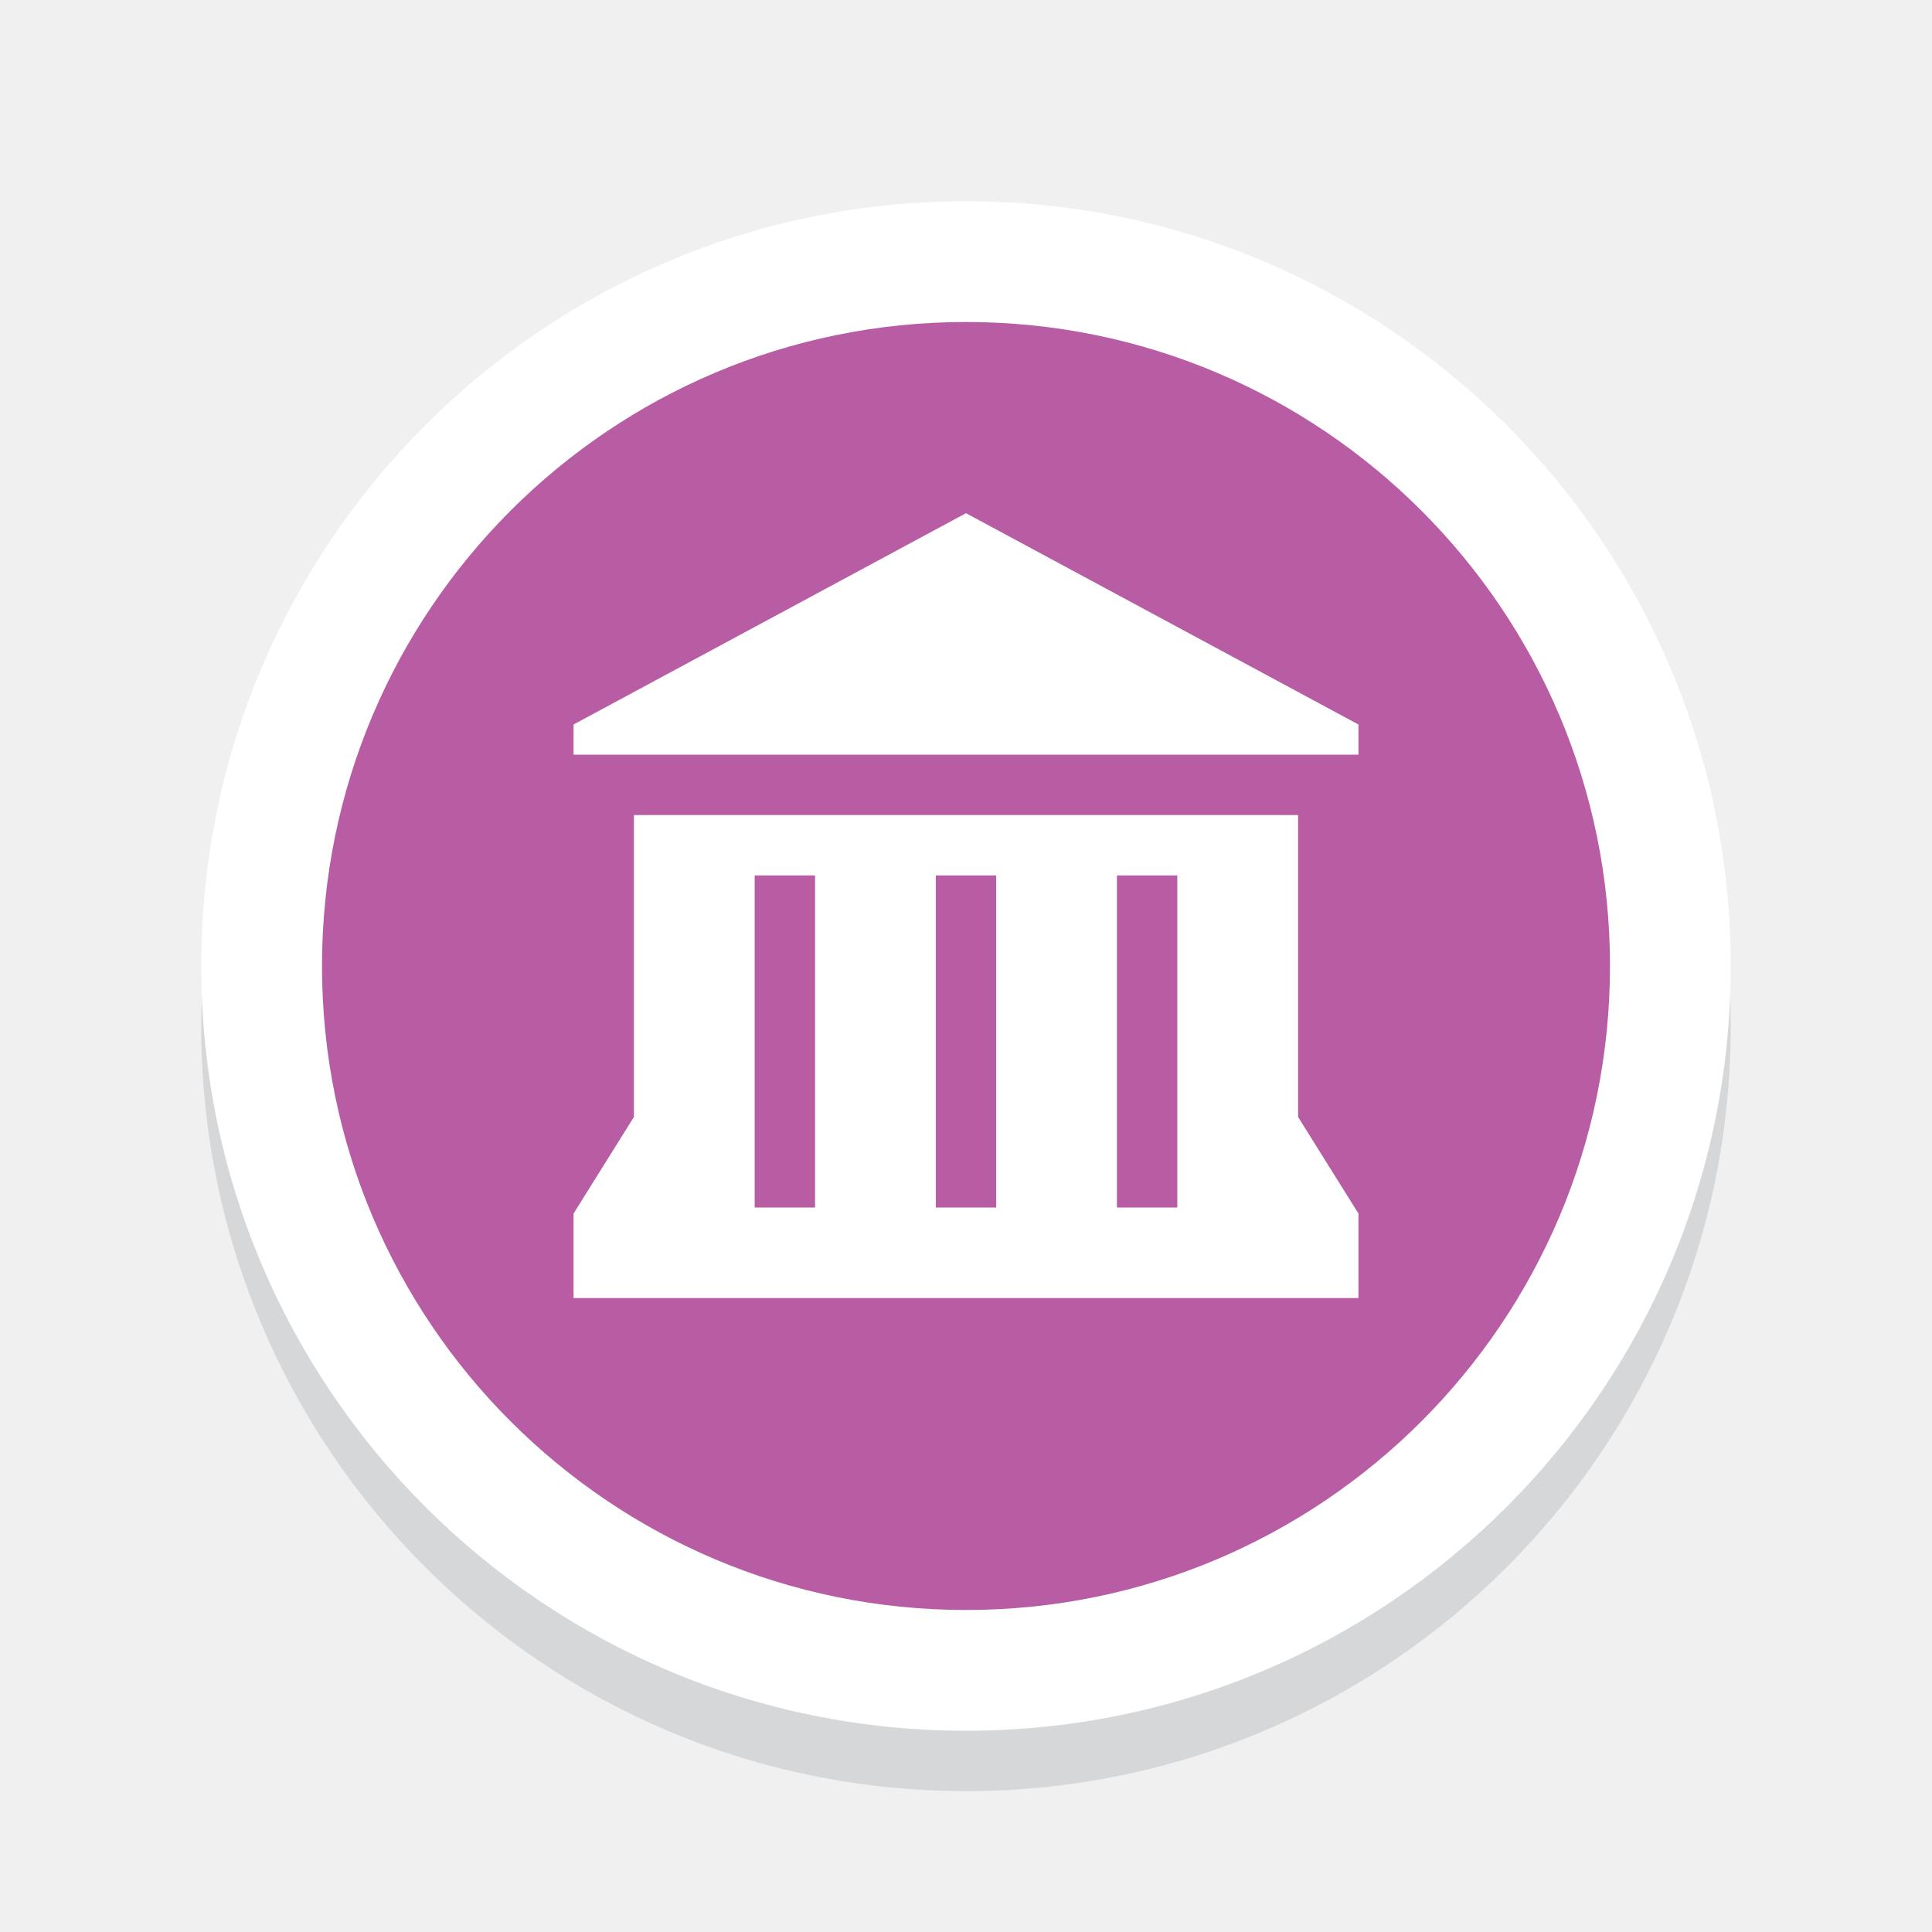
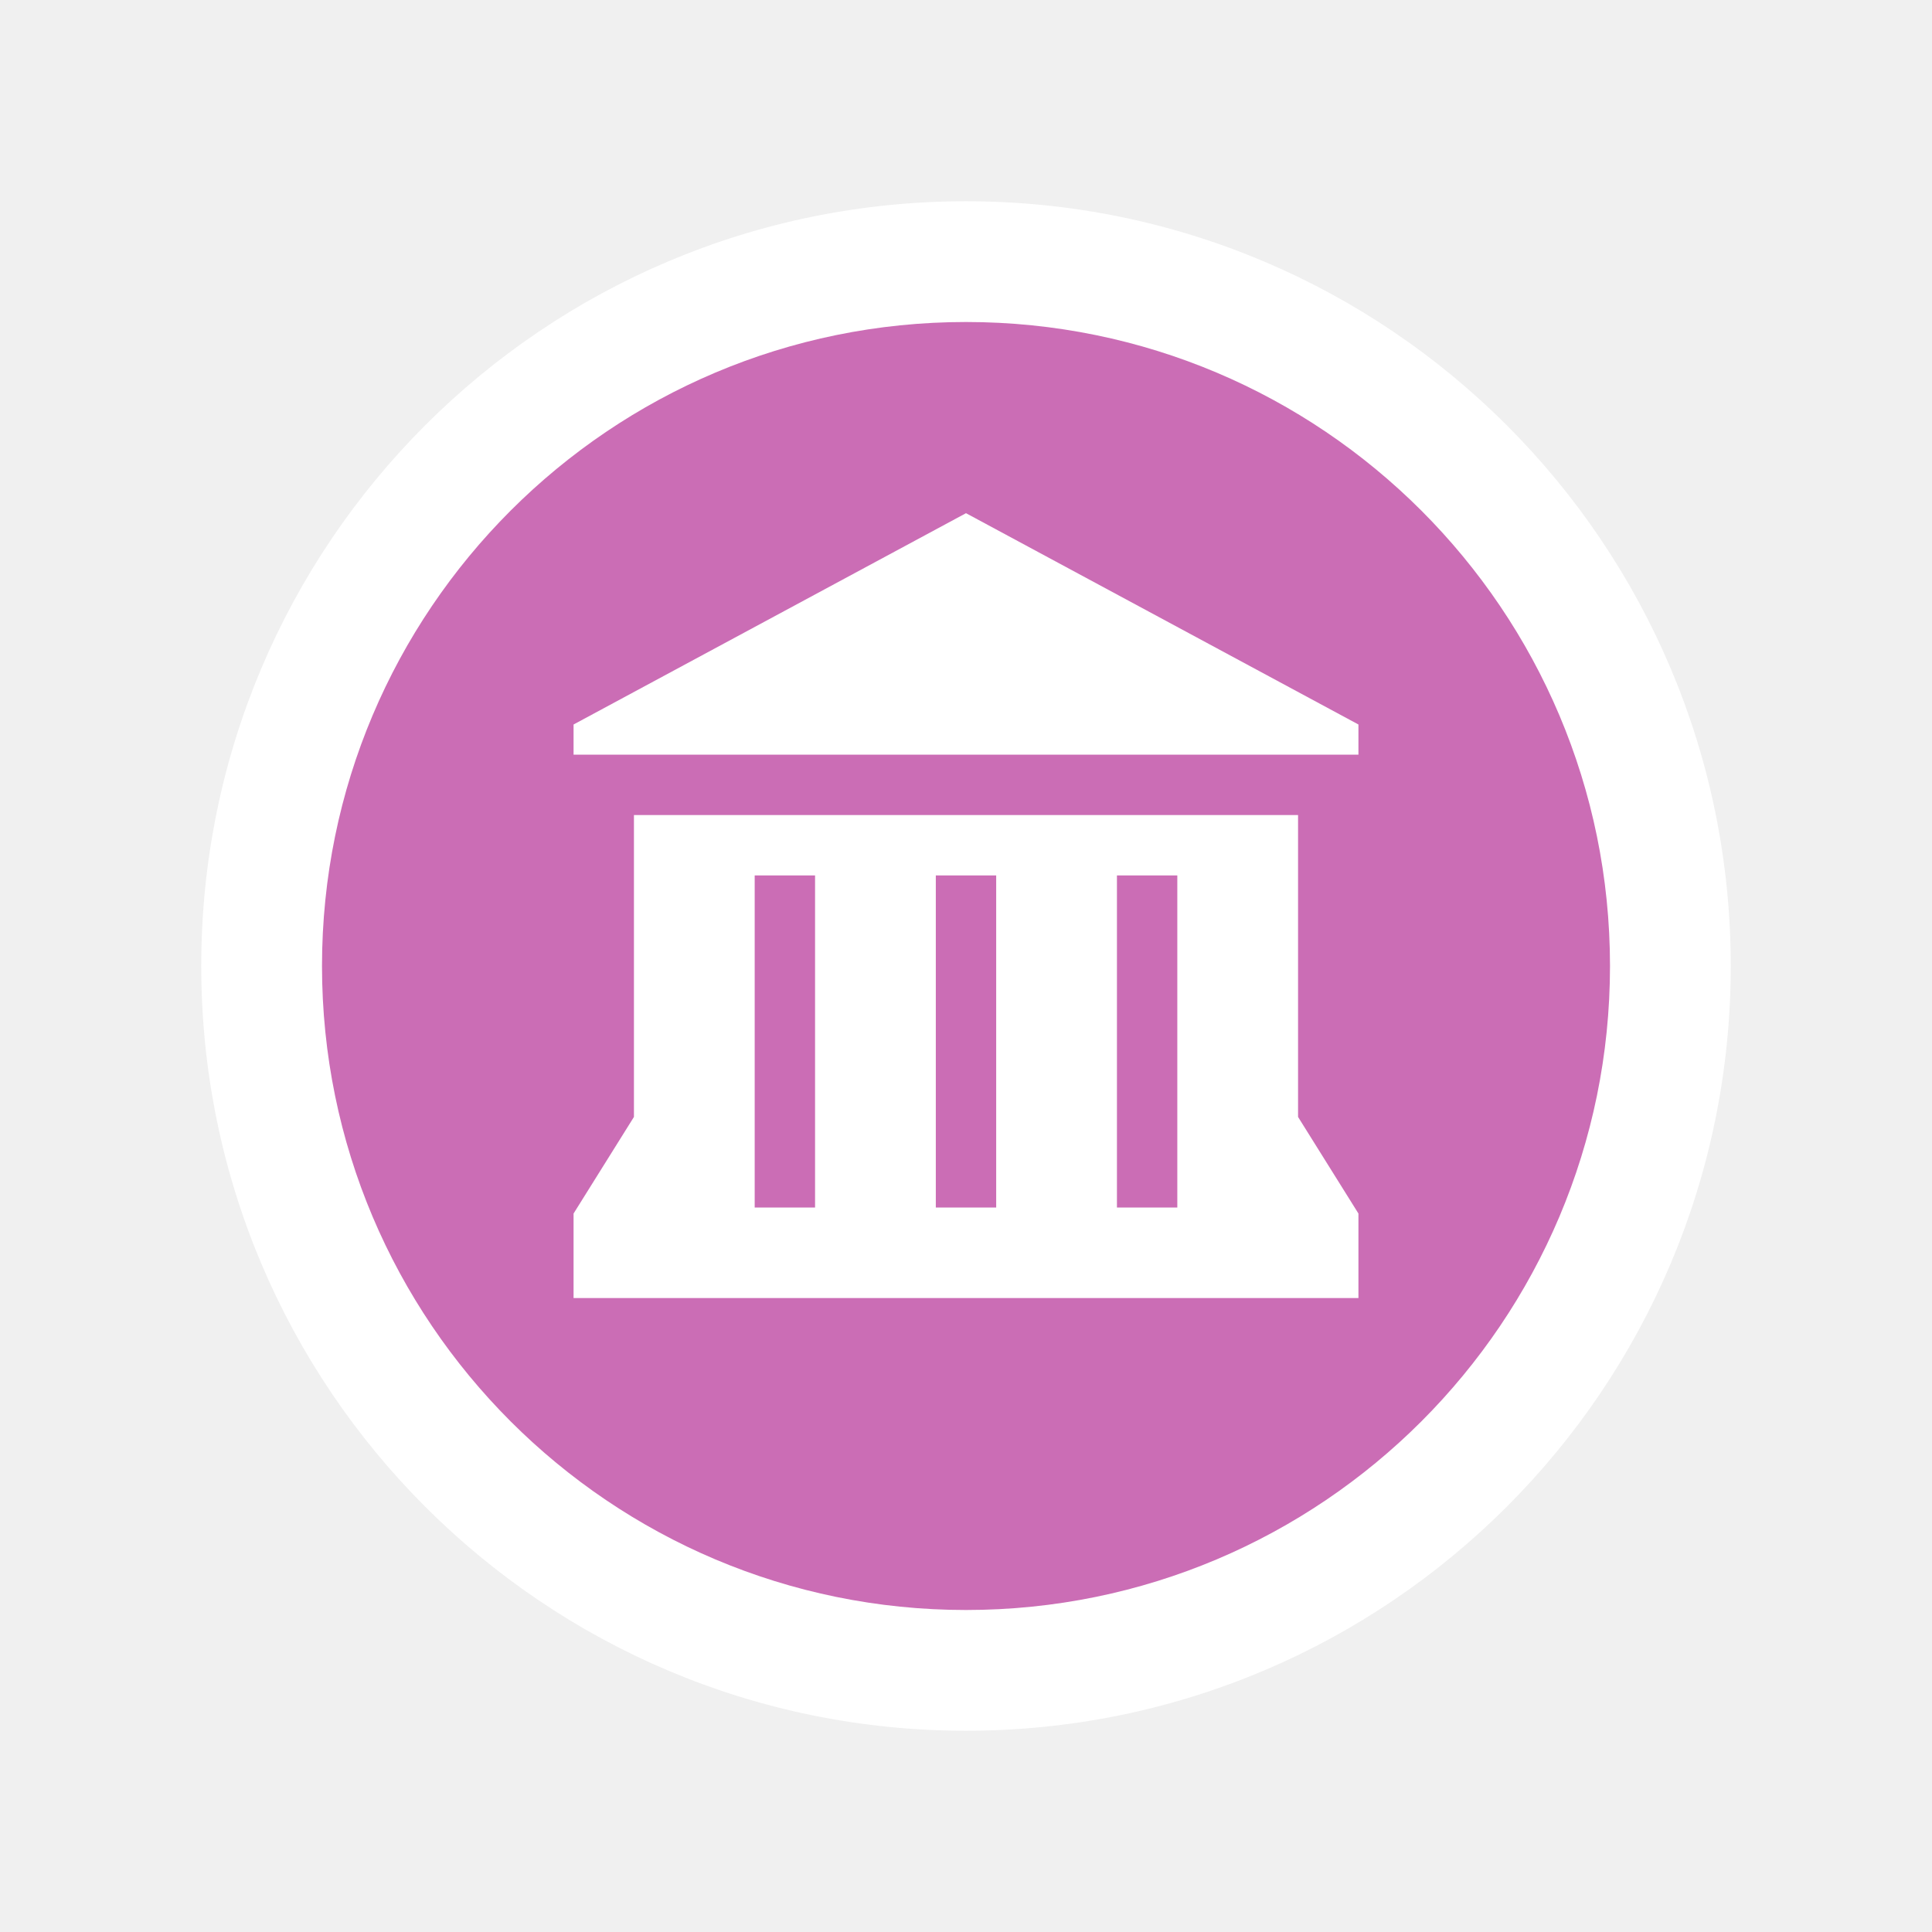
<svg xmlns="http://www.w3.org/2000/svg" width="24" height="24" viewBox="0 0 24 24">
-   <circle cx="12" cy="12.75" r="9.5" fill="#44515E" opacity=".16" />
  <circle cx="12" cy="12" r="9.5" fill="#FFFFFF" />
-   <circle cx="12" cy="12" r="8" fill="#B85CA4" />
+   <circle cx="12" cy="12" r="8" fill="#CB6DB5" />
  <path fill="#FFFFFF" transform="translate(6.375 6.375) scale(.75)" d="M7.5 0 1 3.5V4h13v-.5L7.5 0ZM2 5v5l-1 1.6V13h13v-1.4L13 10V5H2Zm2 1h1v5.5H4V6Zm3 0h1v5.5H7V6Zm3 0h1v5.5h-1V6Z" />
</svg>
